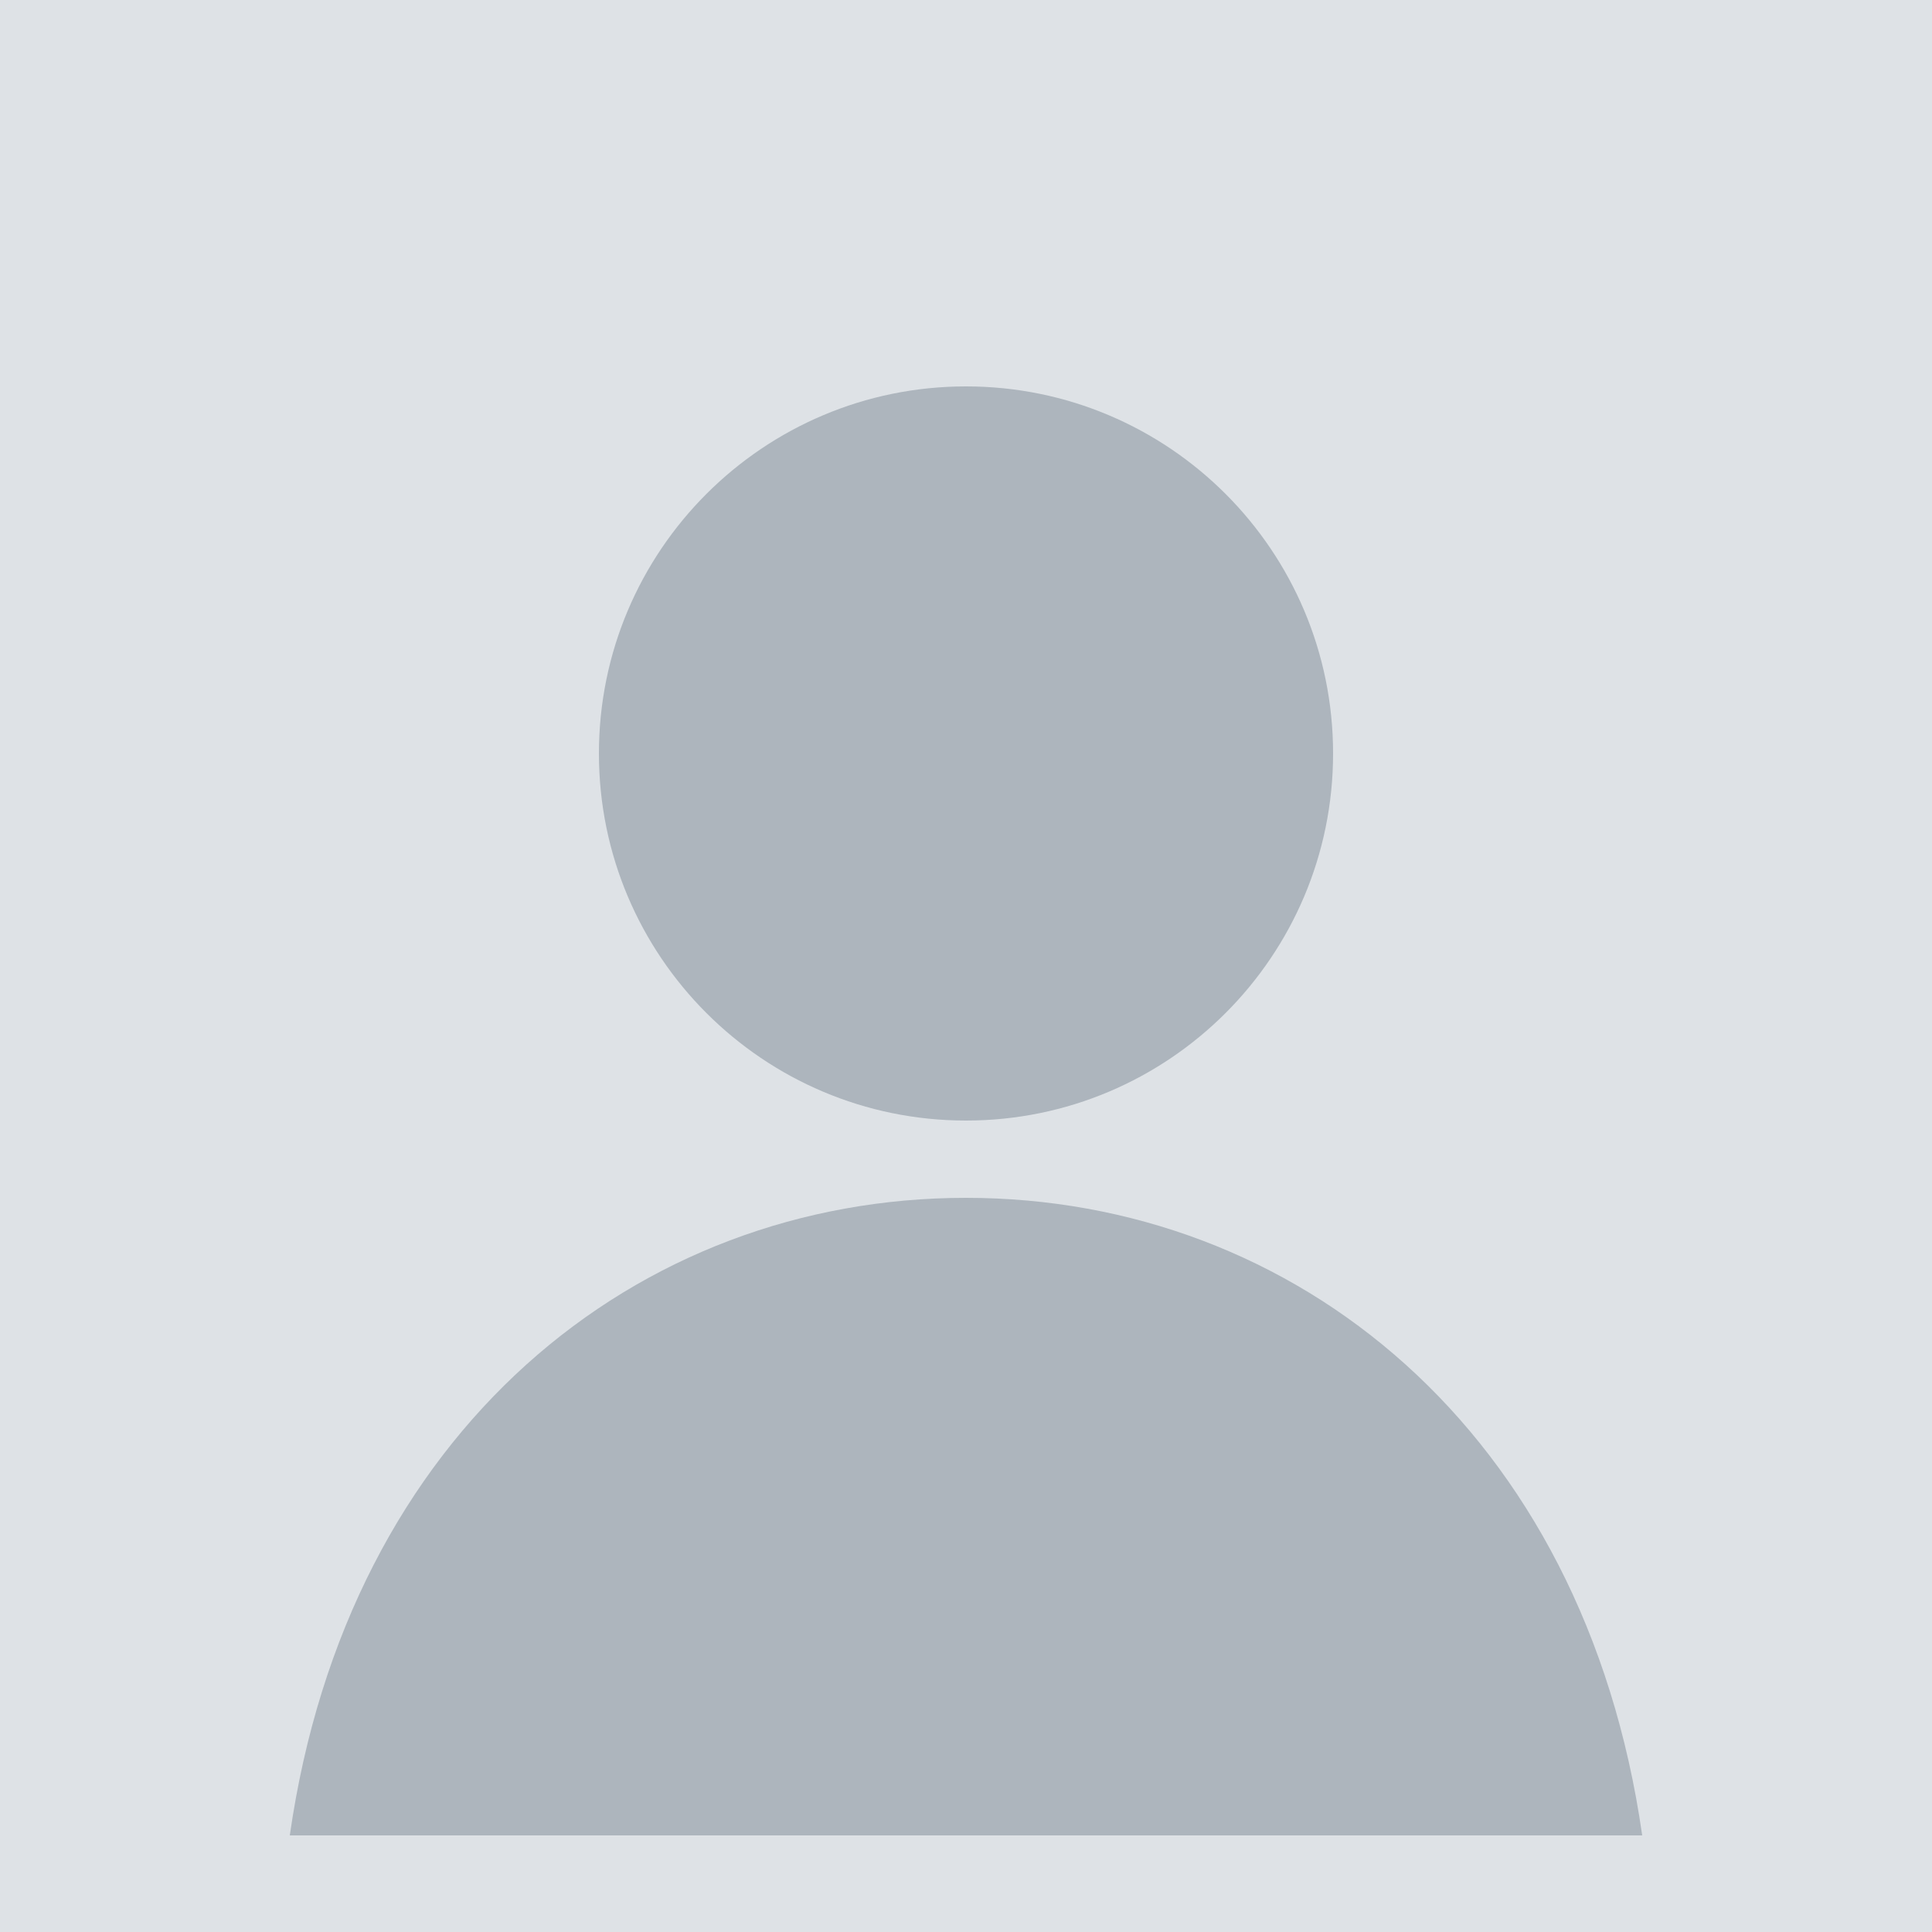
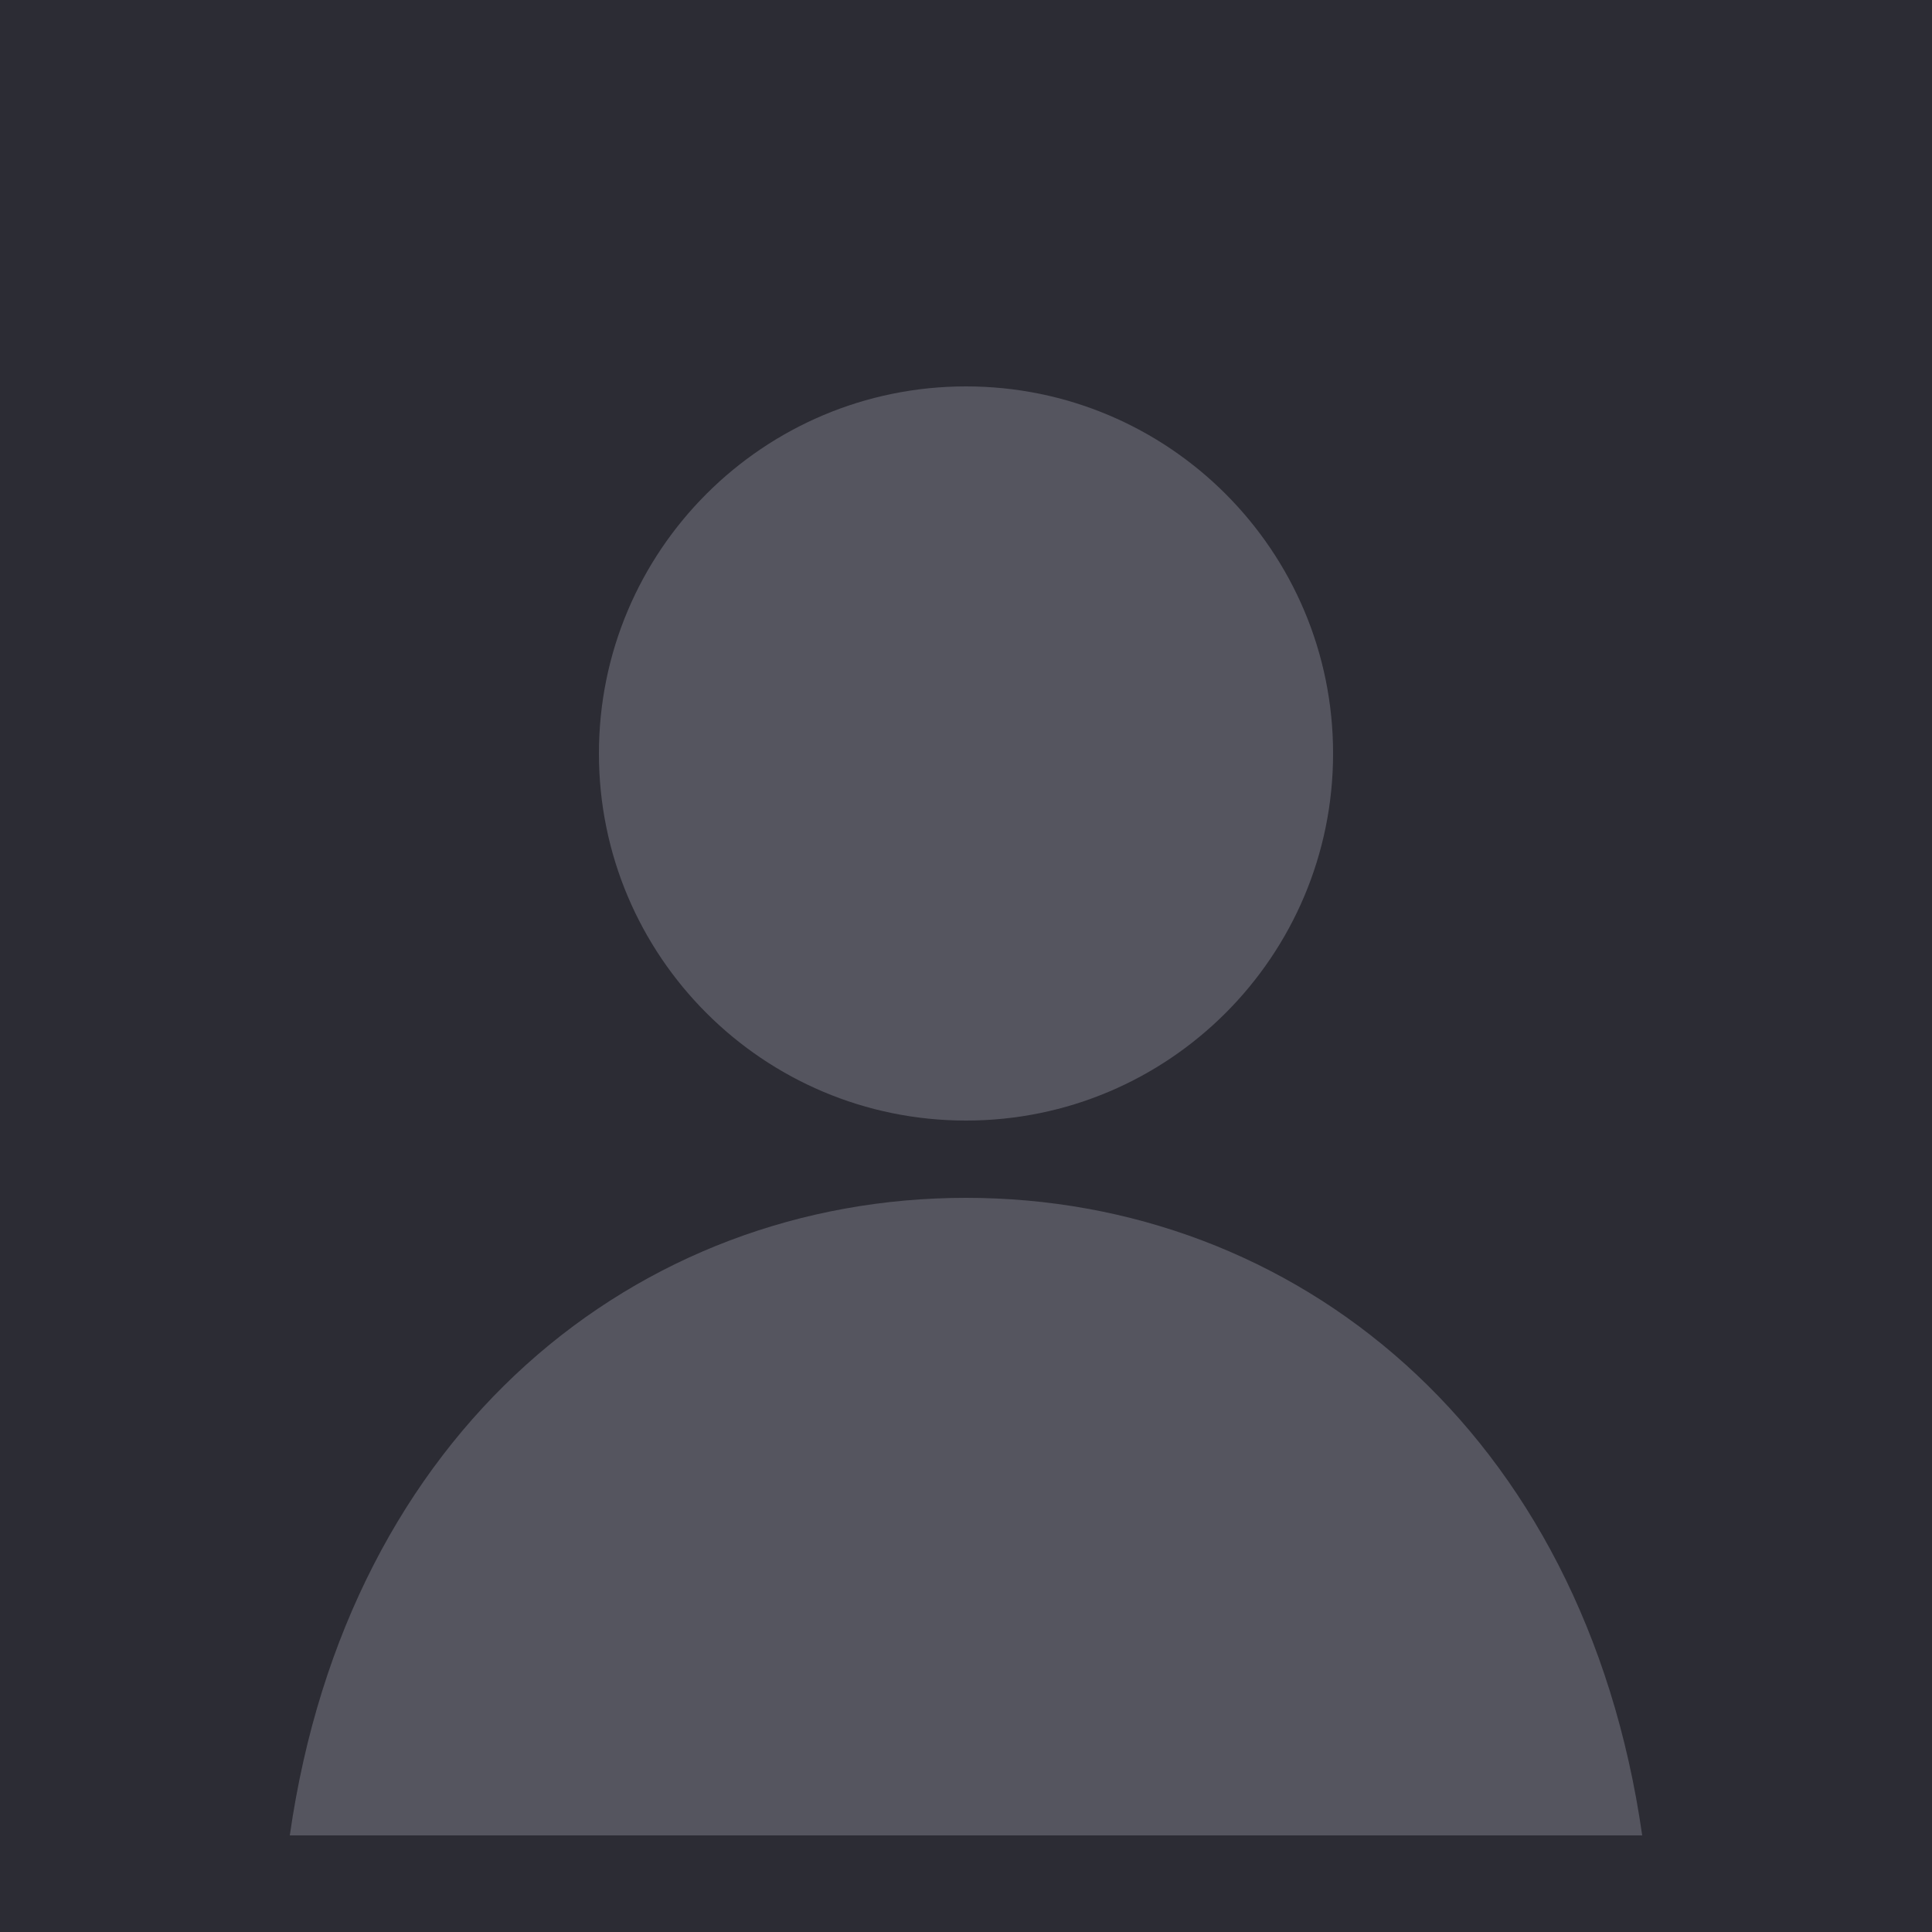
<svg xmlns="http://www.w3.org/2000/svg" width="200" height="200" viewBox="0 0 200 200" role="img" aria-label="Avatar por defecto">
-   <rect width="200" height="200" fill="#dee2e6" />
-   <circle cx="100" cy="78" r="38" fill="#adb5bd" />
-   <path d="M30 190c6-42 36-66 70-66s64 24 70 66z" fill="#adb5bd" />
+   <rect width="200" height="200" fill="#2c2c34" />
+   <circle cx="100" cy="78" r="38" fill="#55555f" />
+   <path d="M30 190c6-42 36-66 70-66s64 24 70 66z" fill="#55555f" />
</svg>
